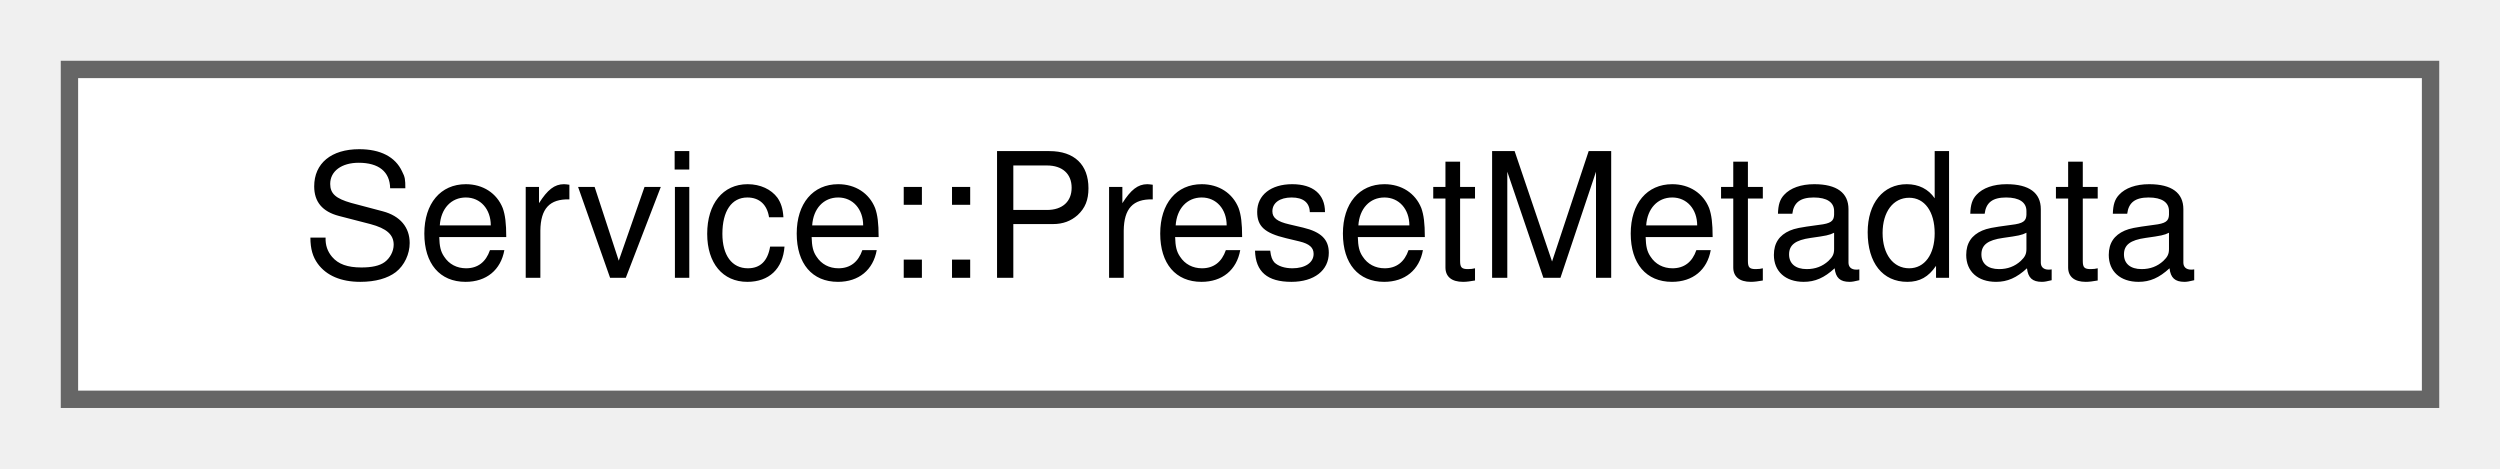
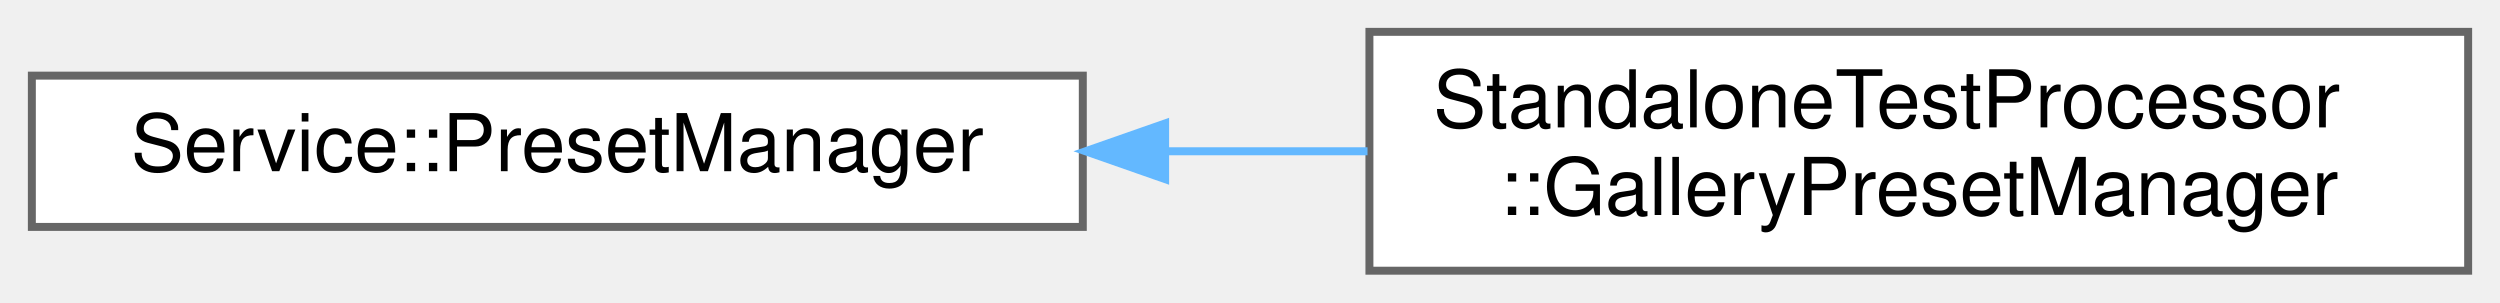
- <svg xmlns="http://www.w3.org/2000/svg" xmlns:xlink="http://www.w3.org/1999/xlink" width="144pt" height="27pt" viewBox="0.00 0.00 144.00 27.00">
-   <g id="graph0" class="graph" transform="scale(1 1) rotate(0) translate(4 23)">
+ <svg xmlns="http://www.w3.org/2000/svg" xmlns:xlink="http://www.w3.org/1999/xlink" width="314pt" height="38pt" viewBox="0.00 0.00 314.00 38.00">
+   <g id="graph0" class="graph" transform="scale(1 1) rotate(0) translate(4 34)">
    <g id="Node000000" class="node">
      <g id="a_Node000000">
-         <a xlink:href="structService_1_1PresetMetadata.html" target="_top" xlink:title=" ">
-           <polygon fill="white" stroke="#666666" points="136,-19 0,-19 0,0 136,0 136,-19" />
-           <text text-anchor="middle" x="68" y="-7" font-family="Helvetica,sans-Serif" font-size="10.00">Service::PresetMetadata</text>
+         <a xlink:href="classService_1_1PresetManager.html" target="_top" xlink:title=" ">
+           <polygon fill="white" stroke="#666666" points="132,-24.5 0,-24.5 0,-5.5 132,-5.5 132,-24.5" />
+           <text text-anchor="middle" x="66" y="-12.5" font-family="Helvetica,sans-Serif" font-size="10.00">Service::PresetManager</text>
+         </a>
+       </g>
+     </g>
+     <g id="Node000001" class="node">
+       <g id="a_Node000001">
+         <a xlink:href="classStandaloneTestProcessor_1_1GalleryPresetManager.html" target="_top" xlink:title=" ">
+           <polygon fill="white" stroke="#666666" points="306,-30 168,-30 168,0 306,0 306,-30" />
+           <text text-anchor="start" x="176" y="-18" font-family="Helvetica,sans-Serif" font-size="10.00">StandaloneTestProcessor</text>
+           <text text-anchor="middle" x="237" y="-7" font-family="Helvetica,sans-Serif" font-size="10.00">::GalleryPresetManager</text>
+         </a>
+       </g>
+     </g>
+     <g id="edge28_Node000000_Node000001" class="edge">
+       <g id="a_edge28_Node000000_Node000001">
+         <a xlink:title=" ">
+           <path fill="none" stroke="#63b8ff" d="M142.51,-15C150.92,-15 159.45,-15 167.76,-15" />
+           <polygon fill="#63b8ff" stroke="#63b8ff" points="142.34,-11.5 132.34,-15 142.34,-18.5 142.34,-11.5" />
        </a>
      </g>
    </g>
  </g>
</svg>
